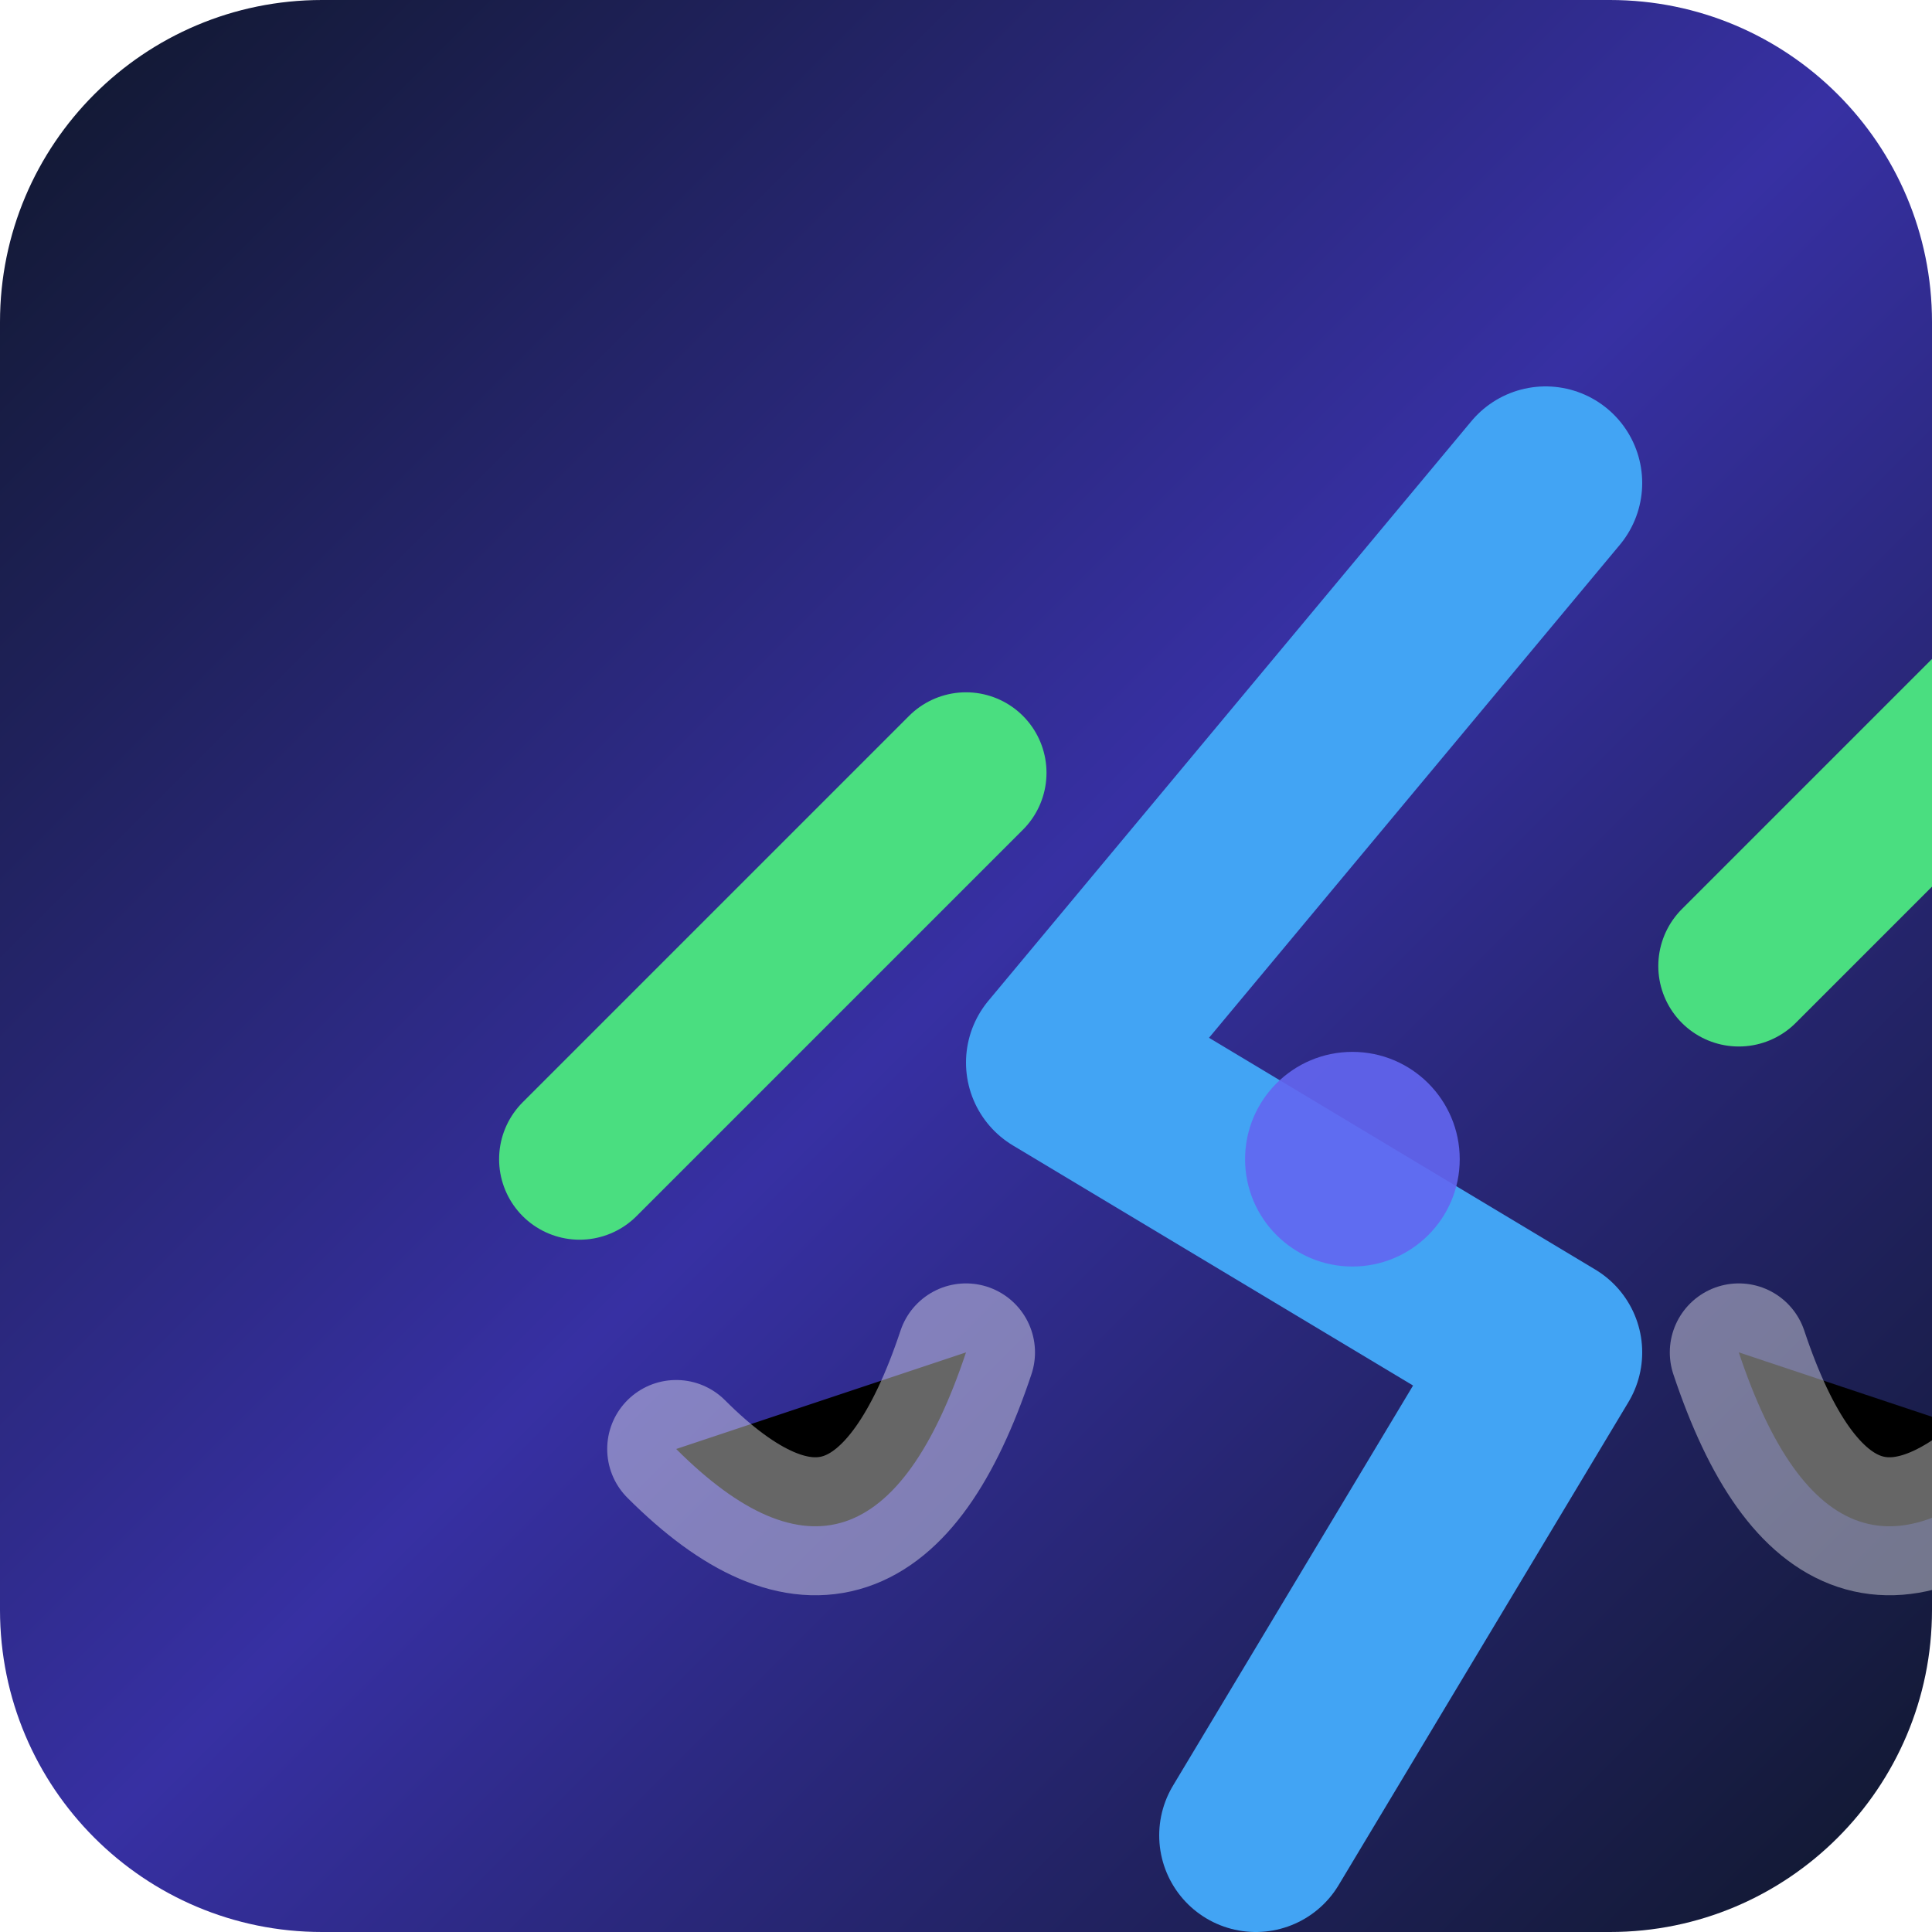
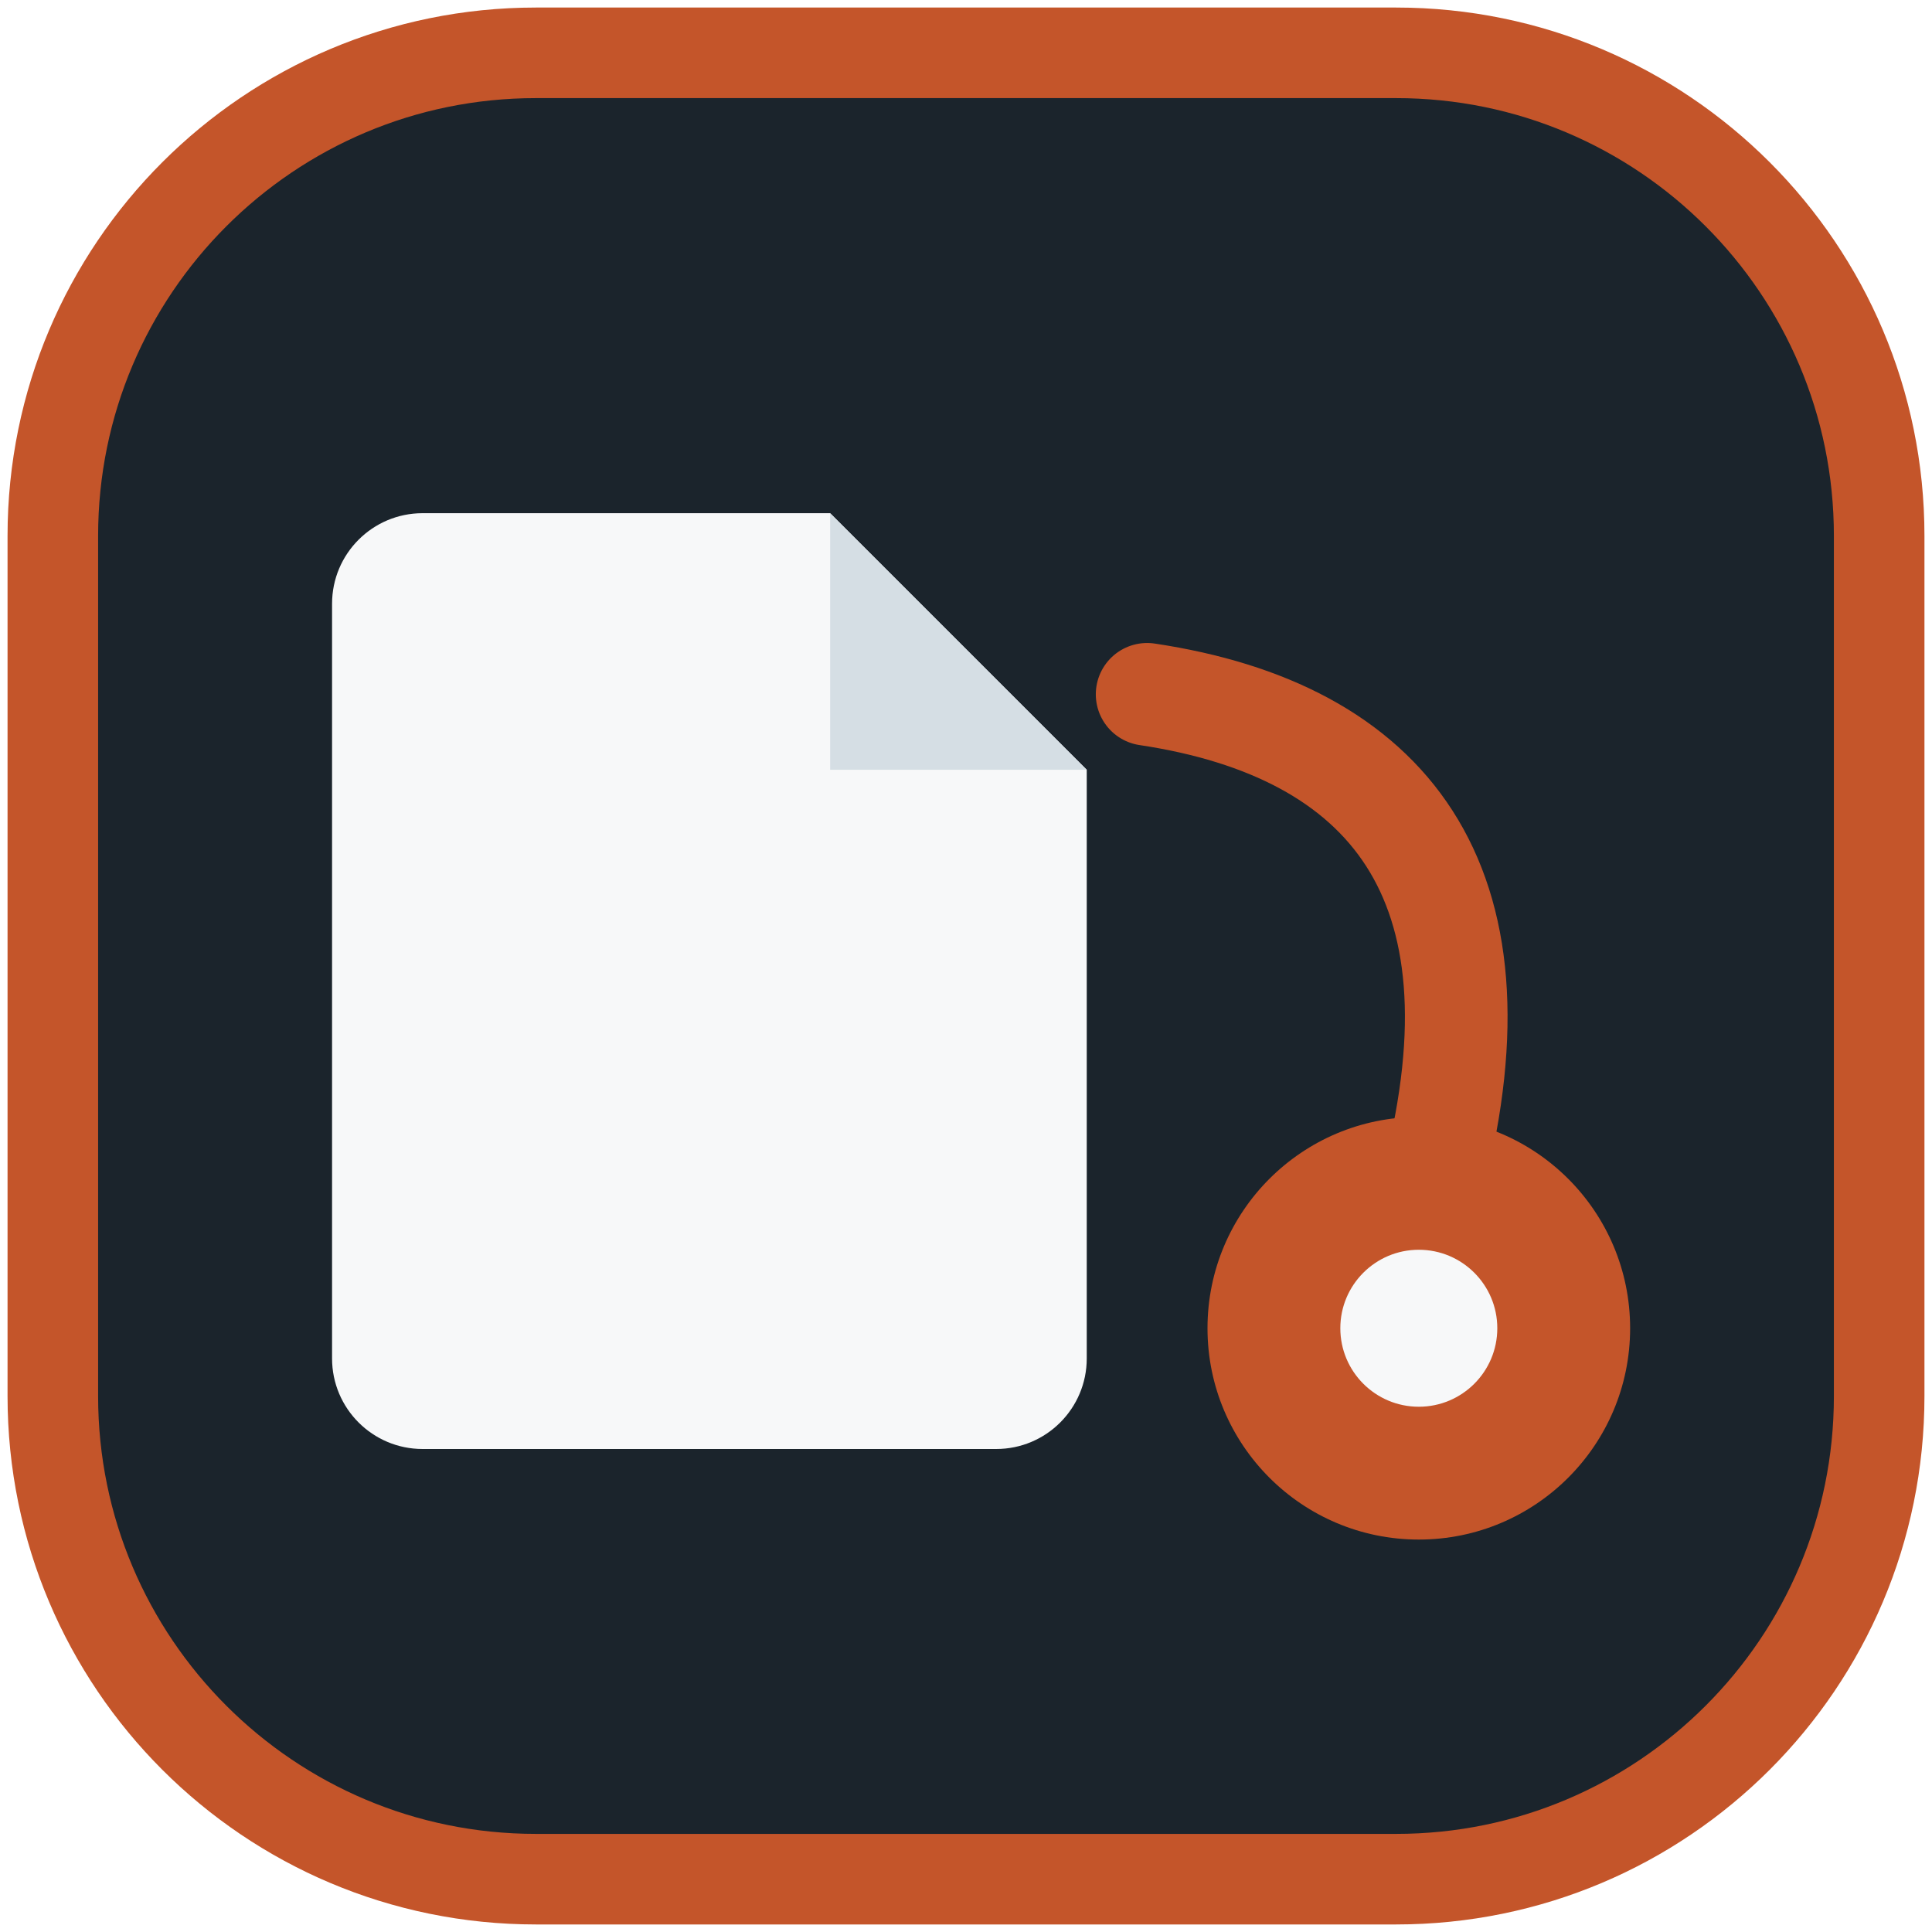
- <svg xmlns="http://www.w3.org/2000/svg" width="96" height="96" viewBox="0 0 96 96">
-   <defs>
-     <linearGradient id="bg" x1="0%" y1="0%" x2="100%" y2="100%">
-       <stop offset="0%" style="stop-color:#0f172a;stop-opacity:1" />
-       <stop offset="50%" style="stop-color:#3730a3;stop-opacity:1" />
-       <stop offset="100%" style="stop-color:#0f172a;stop-opacity:1" />
-     </linearGradient>
-   </defs>
-   <rect width="96" height="96" fill="url(#bg)" rx="16" />
-   <g transform="translate(19.2, 14.4)">
-     <path d="M57.6 9.6 L33.6 38.4 L57.6 52.8 L43.2 76.8" stroke="#42a4f4" stroke-width="9.6" fill="none" stroke-linecap="round" stroke-linejoin="round" />
-     <path d="M28.8 24 L9.6 43.2 M86.4 14.4 L67.2 33.6" stroke="#4ade80" stroke-width="8" stroke-linecap="round" />
-     <circle cx="48" cy="43.2" r="5.333" fill="#6366f1" opacity="0.9" />
-     <path d="M28.8 52.8 Q24 67.2 14.4 57.6 M67.2 52.8 Q72 67.2 81.6 57.6" stroke="rgba(255,255,255,0.4)" stroke-width="6.857" stroke-linecap="round" />
-   </g>
+ <svg xmlns="http://www.w3.org/2000/svg" width="96" height="96" viewBox="0 0 64 64">
+   <rect x="1.75" y="1.75" width="60.5" height="60.5" rx="16" fill="#1b242c" stroke="#c4552a" stroke-width="3" />
+   <path d="M11 17h16.5L36 25.5V45a3 3 0 0 1-3 3H14a3 3 0 0 1-3-3V20a3 3 0 0 1 3-3z" fill="#f7f8f9" />
+   <path d="M27.5 17V25.5H36" fill="#d5dee4" />
+   <path d="M38 23c8 1.2 12 6.2 9.5 16" fill="none" stroke="#c4552a" stroke-width="3.4" stroke-linecap="round" />
+   <circle cx="47" cy="44" r="7" fill="#c4552a" />
+   <circle cx="47" cy="44" r="2.6" fill="#f7f8f9" />
</svg>
